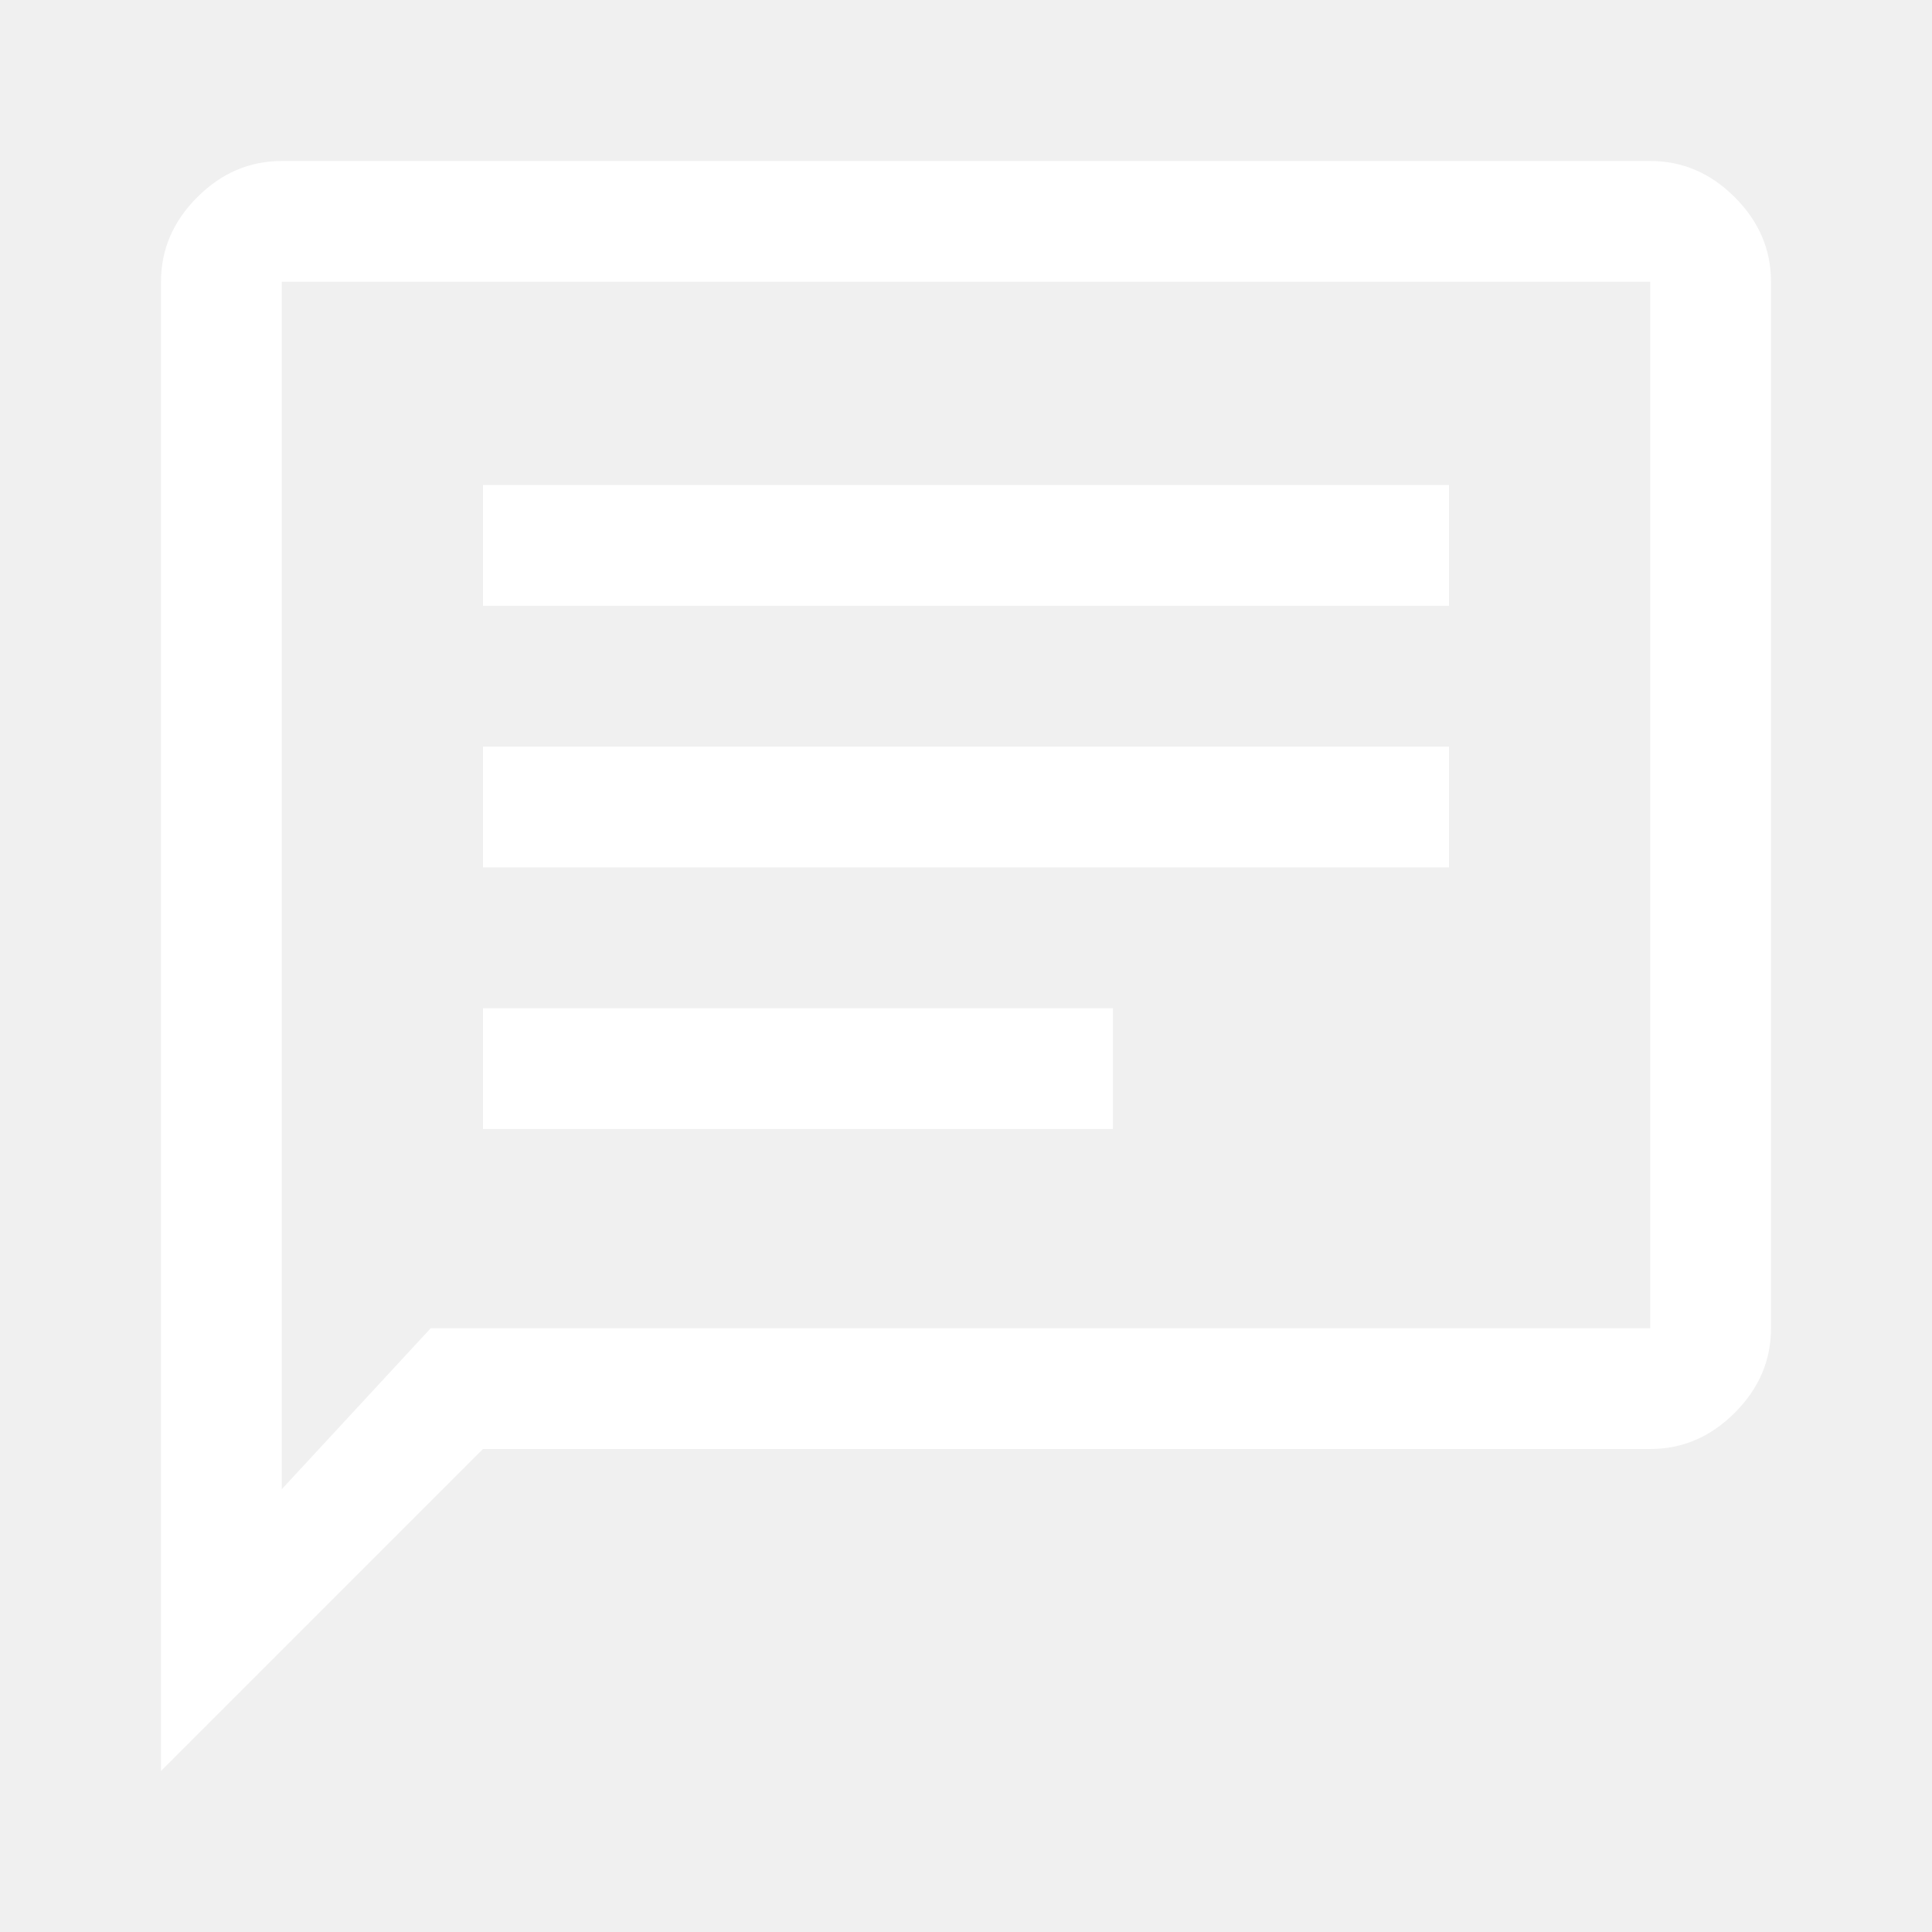
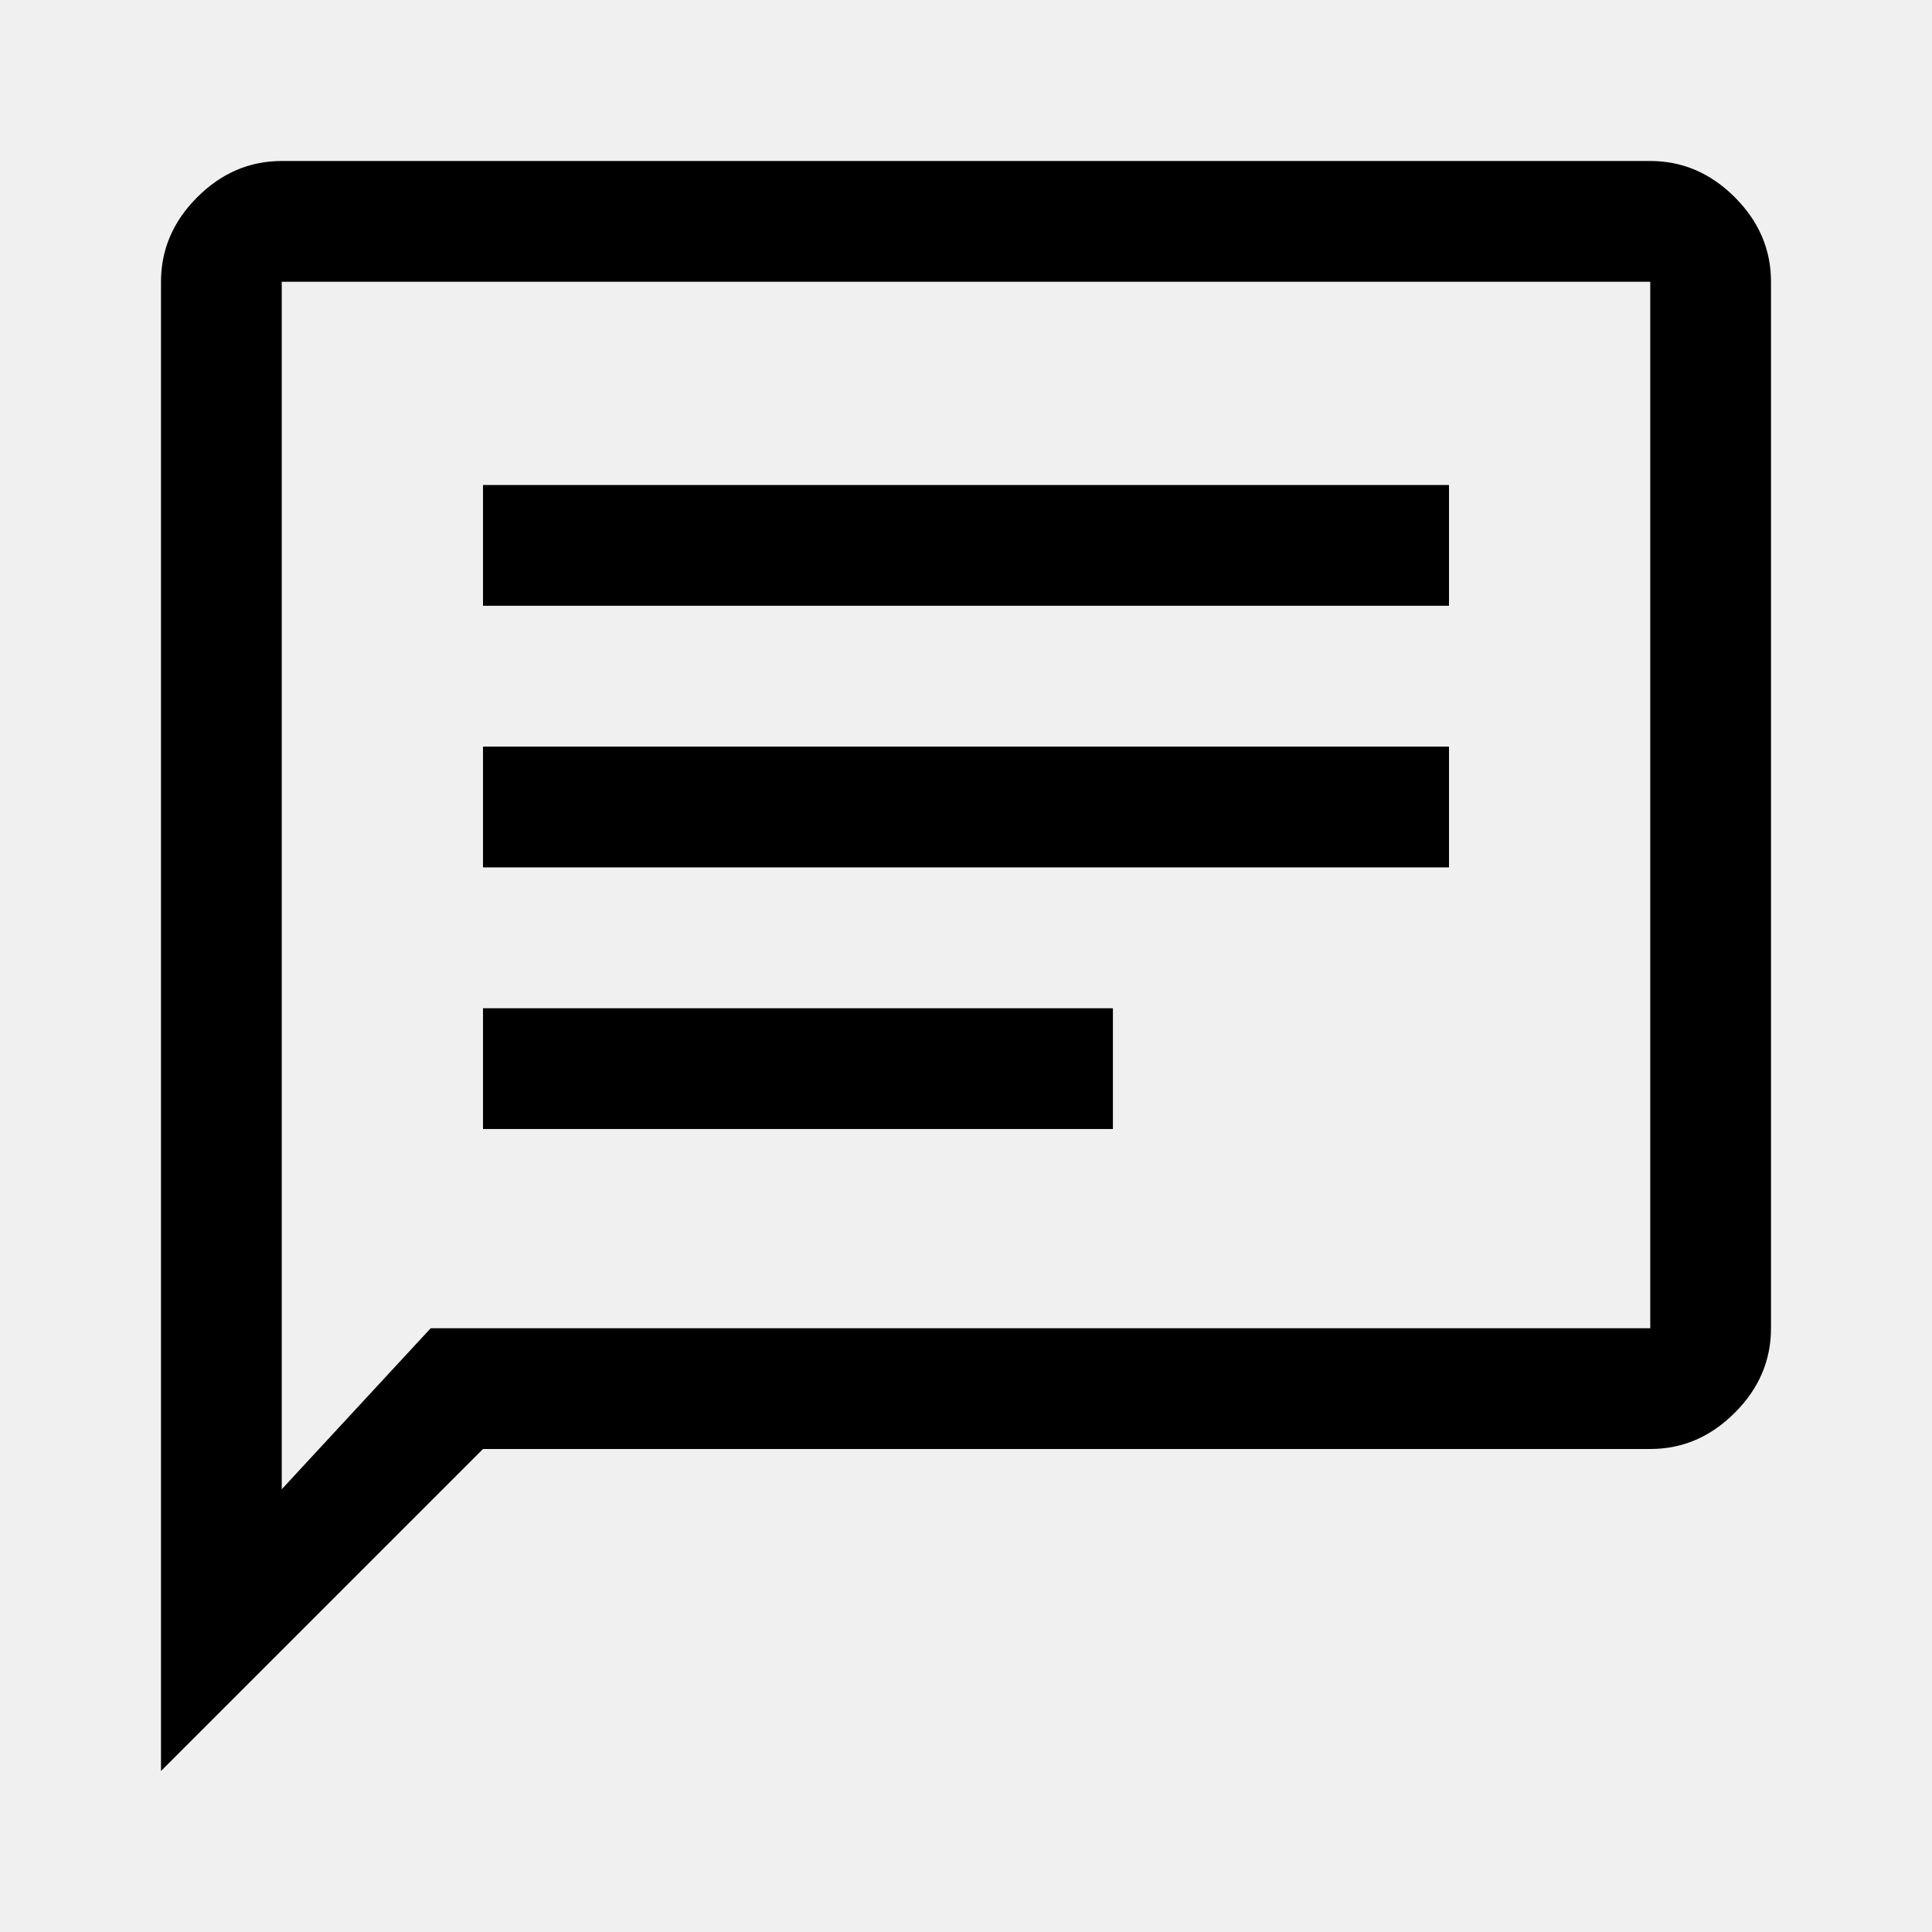
<svg xmlns="http://www.w3.org/2000/svg" height="48" viewBox="0 -960 960 960" width="48">
-   <path d="M240-399h313v-60H240v60Zm0-130h480v-60H240v60Zm0-130h480v-60H240v60ZM80-80v-740q0-24 18-42t42-18h680q24 0 42 18t18 42v520q0 24-18 42t-42 18H240L80-80Zm134-220h606v-520H140v600l74-80Zm-74 0v-520 520Z" fill="#ffffff" />
+   <path d="M240-399h313v-60H240v60Zm0-130h480v-60H240v60Zm0-130h480v-60H240v60ZM80-80v-740q0-24 18-42t42-18h680q24 0 42 18t18 42v520q0 24-18 42t-42 18H240L80-80Zm134-220h606v-520H140v600l74-80Zm-74 0v-520 520Z" fill="#000000" />
</svg>
